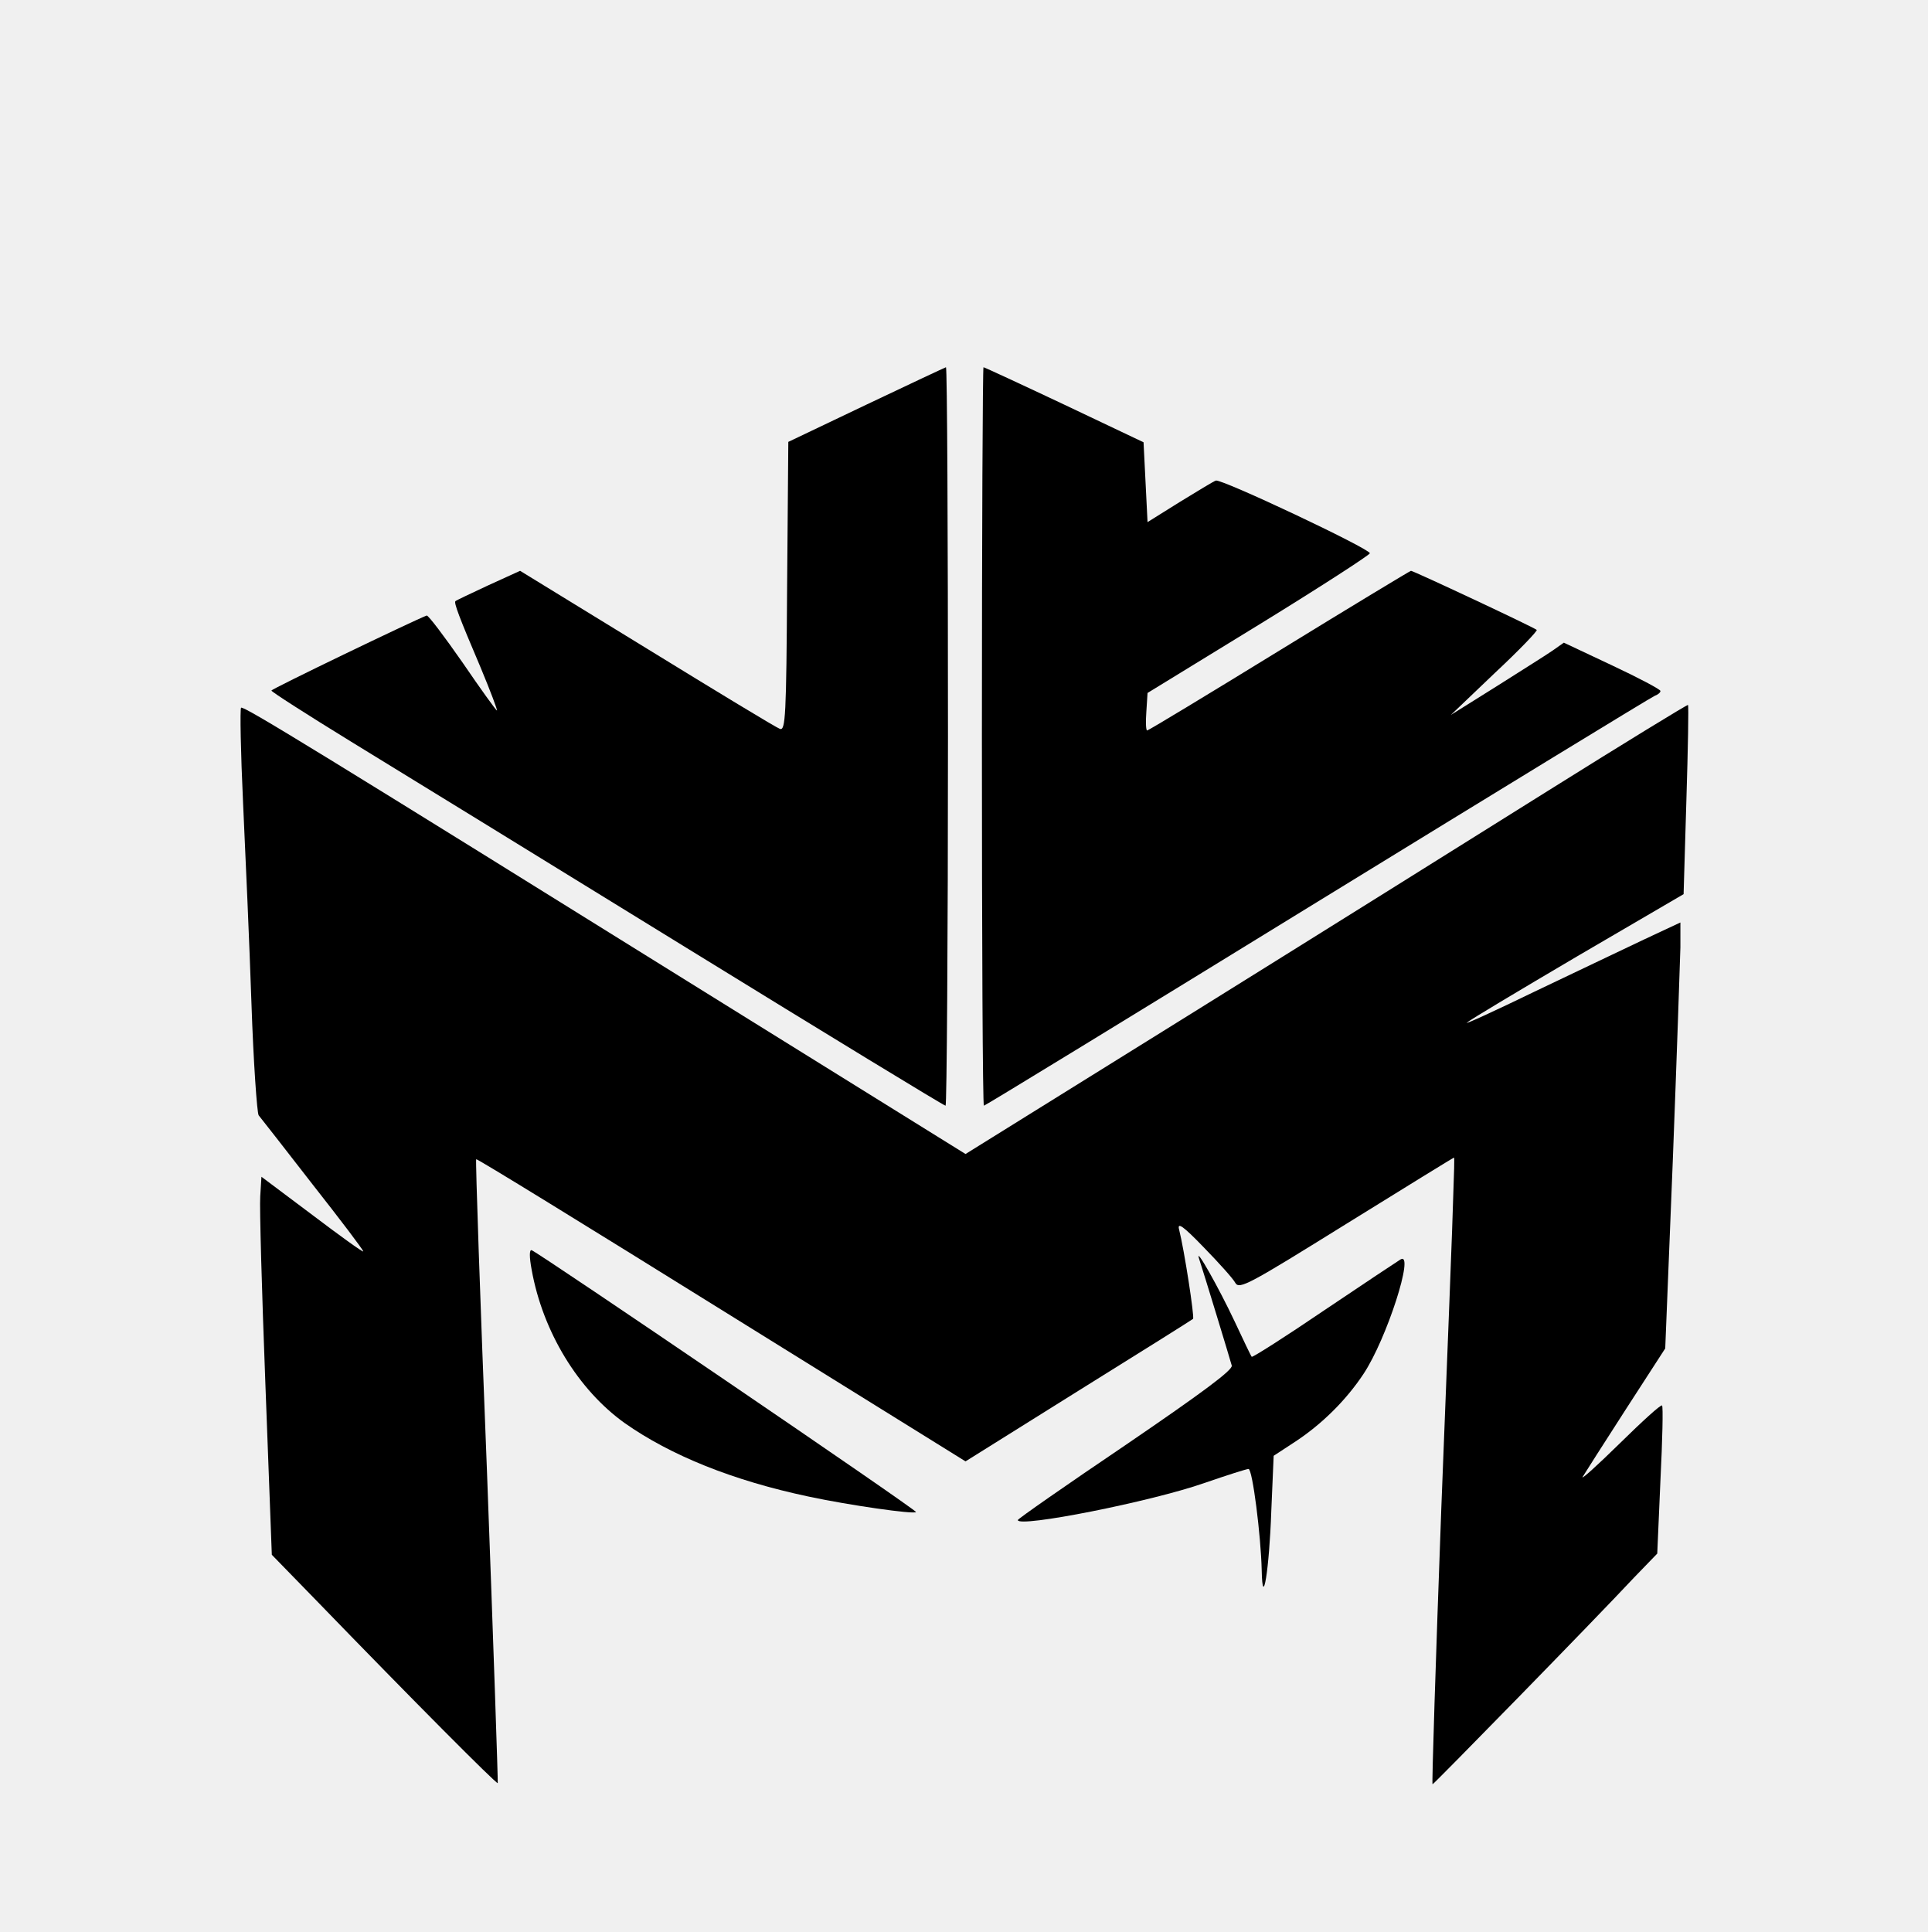
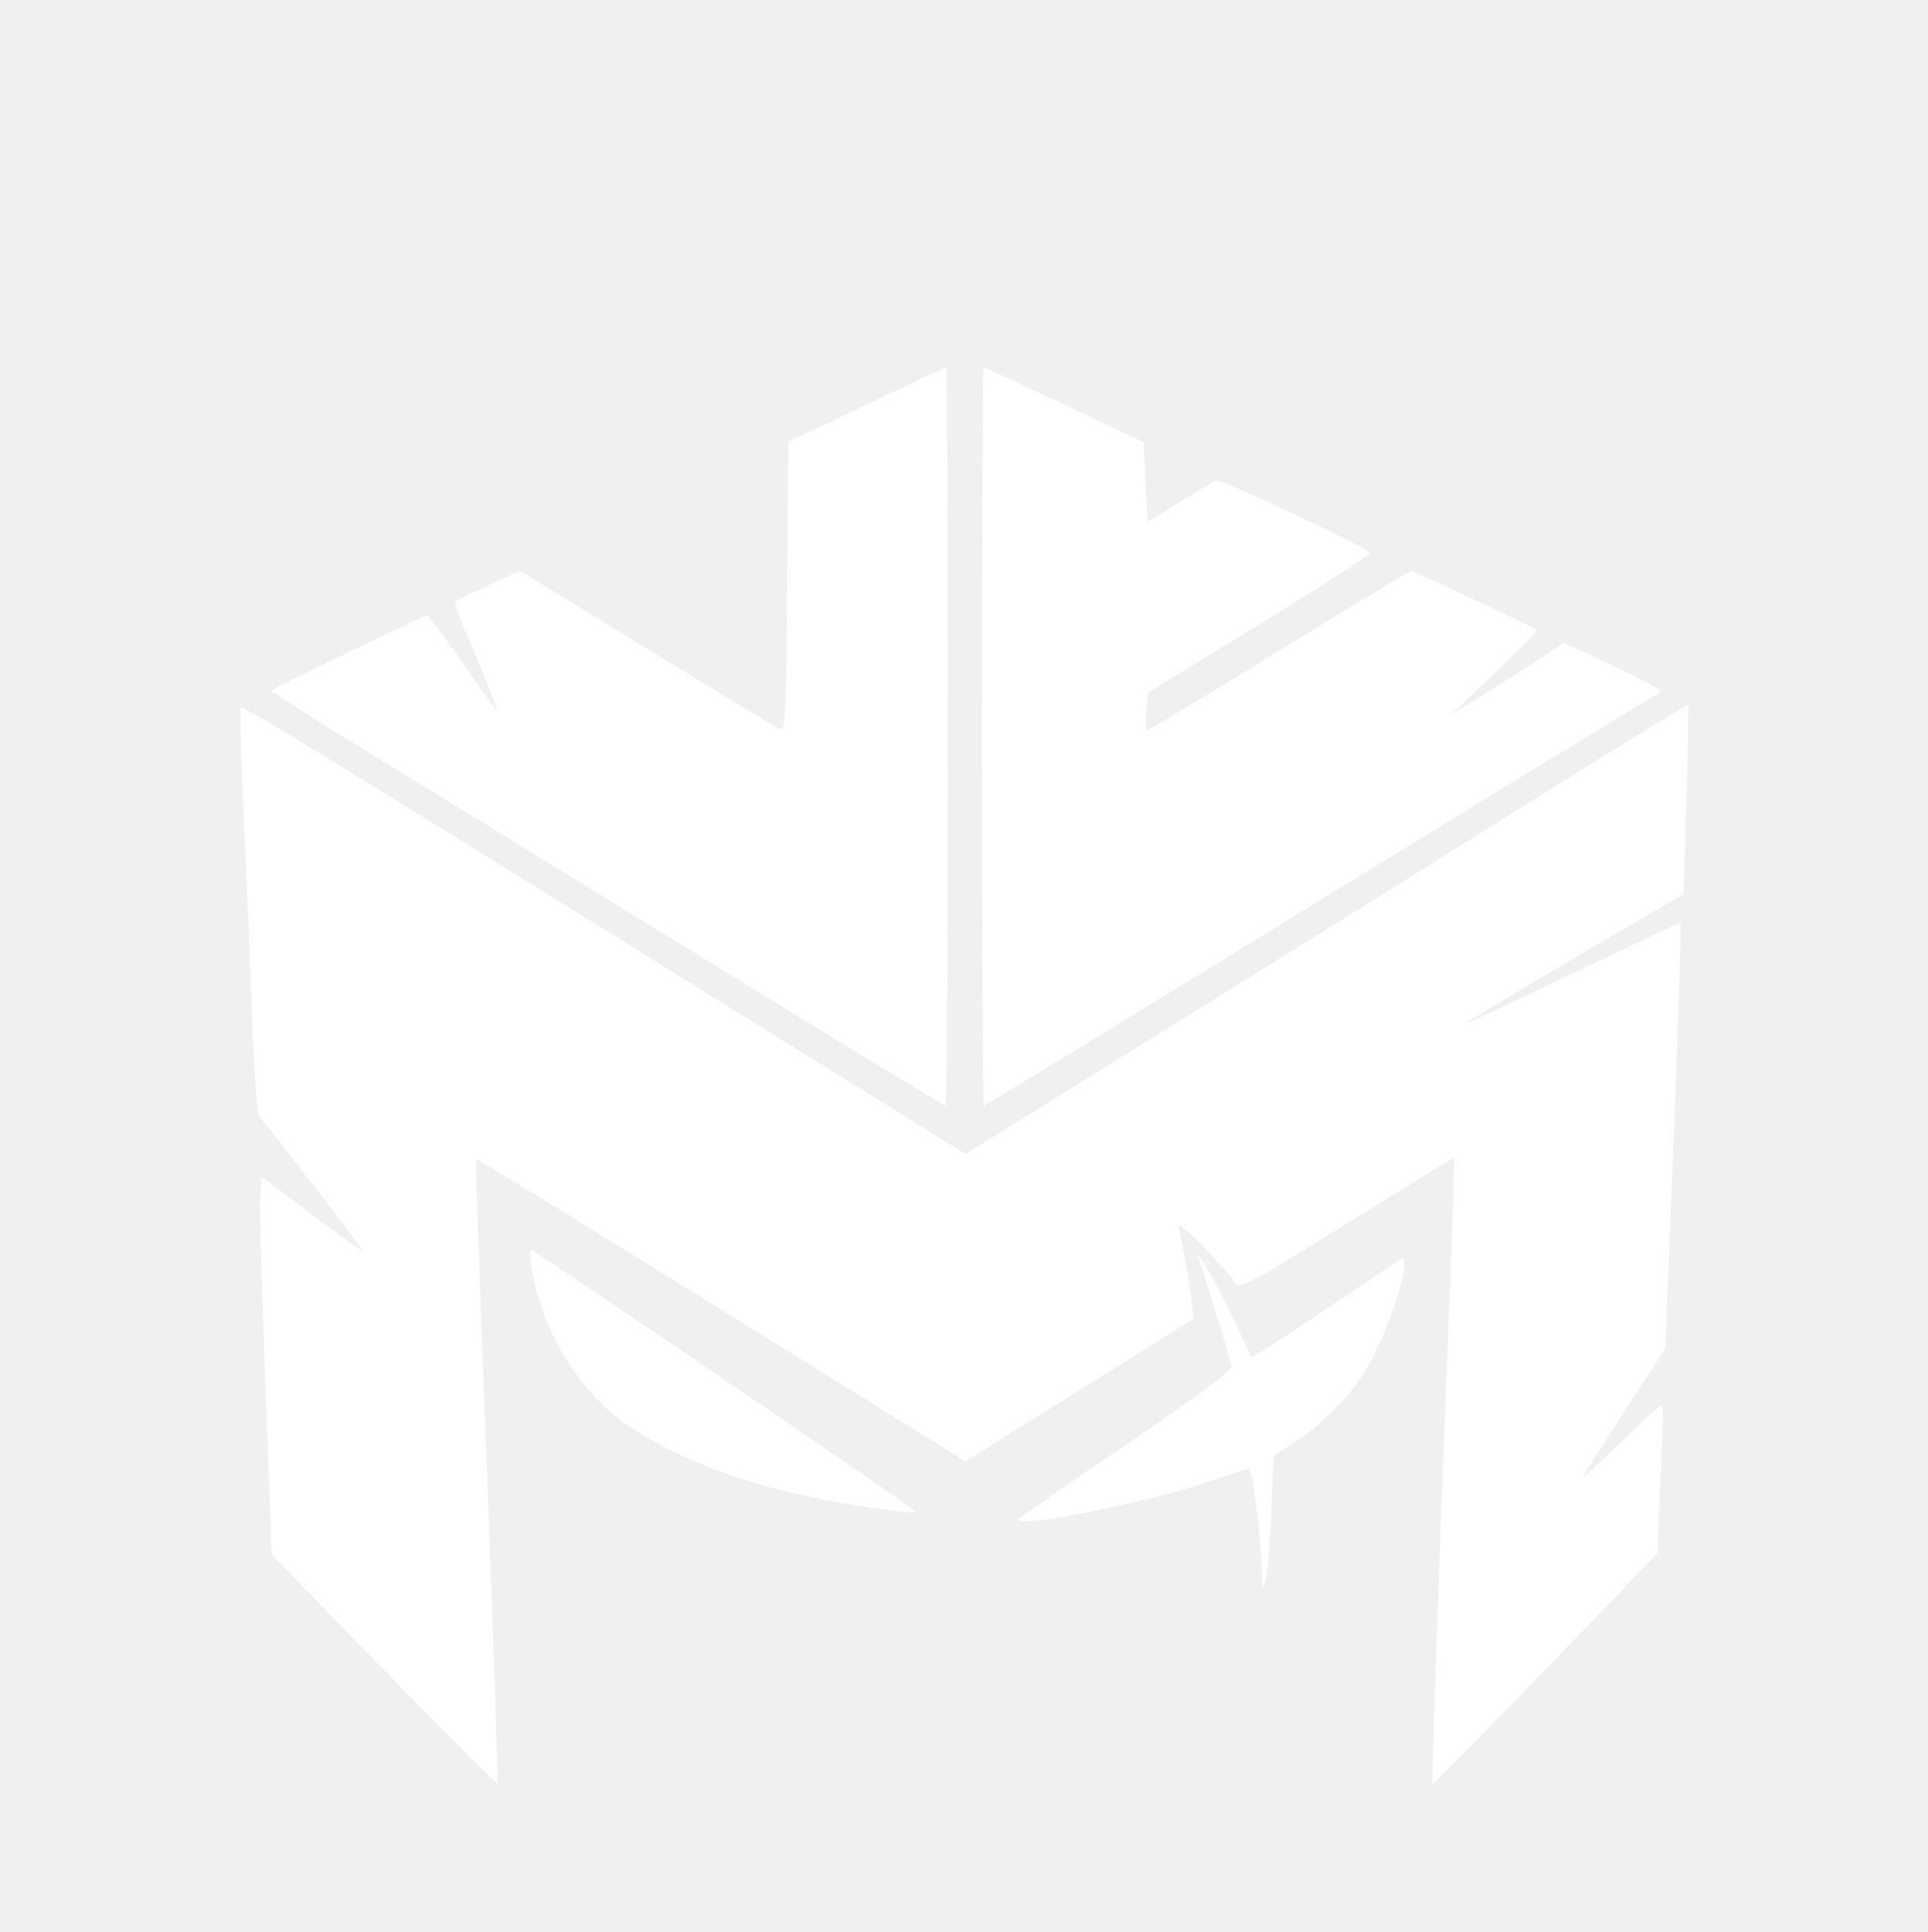
<svg xmlns="http://www.w3.org/2000/svg" version="1.0" width="483pt" height="484pt" viewBox="0 0 483 484" preserveAspectRatio="xMidYMid meet">
-   <g transform="translate(0,484) scale(0.1,-0.1)" fill="#000000" stroke="none">
+   <g transform="translate(0,484) scale(0.1,-0.1)" fill="#ffffff" stroke="none">
    <path d="M2170 3826 l-195 -93 -3 -362 c-2 -325 -4 -362 -18 -357 -9 3 -159 94 -333 201 l-318 195 -79 -36 c-43 -20 -81 -38 -83 -40 -4 -4 8 -37 63 -166 25 -60 43 -108 41 -108 -2 0 -41 54 -86 120 -46 66 -86 119 -90 118 -36 -14 -389 -184 -389 -188 0 -3 89 -60 198 -127 108 -66 487 -299 841 -517 354 -218 646 -396 650 -396 3 0 6 416 6 925 0 509 -2 925 -5 925 -3 -1 -93 -43 -200 -94z" />
    <path d="M2460 2995 c0 -509 2 -925 5 -925 3 0 379 230 836 511 456 280 837 513 845 516 8 3 14 8 14 12 0 4 -55 33 -121 64 l-121 57 -27 -19 c-14 -10 -78 -50 -141 -90 l-115 -72 110 105 c61 57 108 106 105 108 -8 7 -309 148 -315 148 -2 0 -151 -90 -330 -200 -179 -110 -328 -200 -331 -200 -3 0 -4 21 -2 47 l3 47 279 171 c153 94 278 175 278 179 -1 12 -374 188 -386 182 -6 -2 -47 -27 -91 -54 l-80 -50 -5 100 -5 100 -198 94 c-110 52 -201 94 -203 94 -2 0 -4 -416 -4 -925z" />
    <path d="M3880 2860 c-190 -119 -596 -373 -903 -564 l-558 -347 -602 374 c-1019 634 -1208 750 -1213 744 -3 -3 -1 -111 5 -239 6 -128 16 -354 21 -502 5 -148 14 -274 18 -280 5 -6 66 -84 135 -173 70 -89 127 -164 127 -168 0 -3 -57 38 -127 91 l-128 96 -3 -49 c-2 -26 4 -239 13 -473 l16 -425 112 -115 c242 -250 451 -460 454 -457 1 2 -11 354 -27 782 -17 428 -29 779 -27 781 2 2 278 -168 614 -377 l612 -380 283 177 c156 97 285 178 287 180 4 4 -22 173 -35 224 -5 19 10 9 62 -45 38 -39 74 -79 79 -89 10 -17 35 -3 278 148 147 91 268 166 270 166 1 0 0 -42 -2 -92 -1 -51 -15 -405 -30 -786 -14 -380 -24 -692 -22 -692 3 0 405 411 504 517 l59 61 8 184 c5 100 7 185 4 187 -3 3 -50 -40 -106 -95 -55 -54 -97 -92 -93 -84 5 8 53 84 108 169 l99 153 19 472 c10 259 18 499 19 533 l0 62 -92 -43 c-51 -24 -174 -83 -273 -130 -99 -48 -175 -83 -170 -78 6 6 130 80 276 166 l267 156 7 236 c4 129 6 236 4 238 -2 1 -159 -95 -349 -214z" />
    <path d="M1332 1659 c28 -156 117 -301 233 -384 115 -81 271 -144 460 -184 103 -22 264 -45 270 -39 4 4 -944 649 -963 656 -6 2 -6 -17 0 -49z" />
    <path d="M3004 1687 c12 -36 78 -253 82 -268 3 -11 -74 -68 -266 -199 -148 -100 -270 -185 -270 -188 0 -20 334 46 468 93 55 19 105 35 110 35 10 0 31 -167 33 -253 2 -104 19 1 24 147 l6 139 52 34 c69 45 130 106 173 171 58 87 129 308 93 287 -8 -5 -94 -62 -192 -128 -97 -66 -179 -118 -181 -116 -2 2 -21 42 -43 89 -40 85 -100 191 -89 157z" />
  </g>
</svg>
